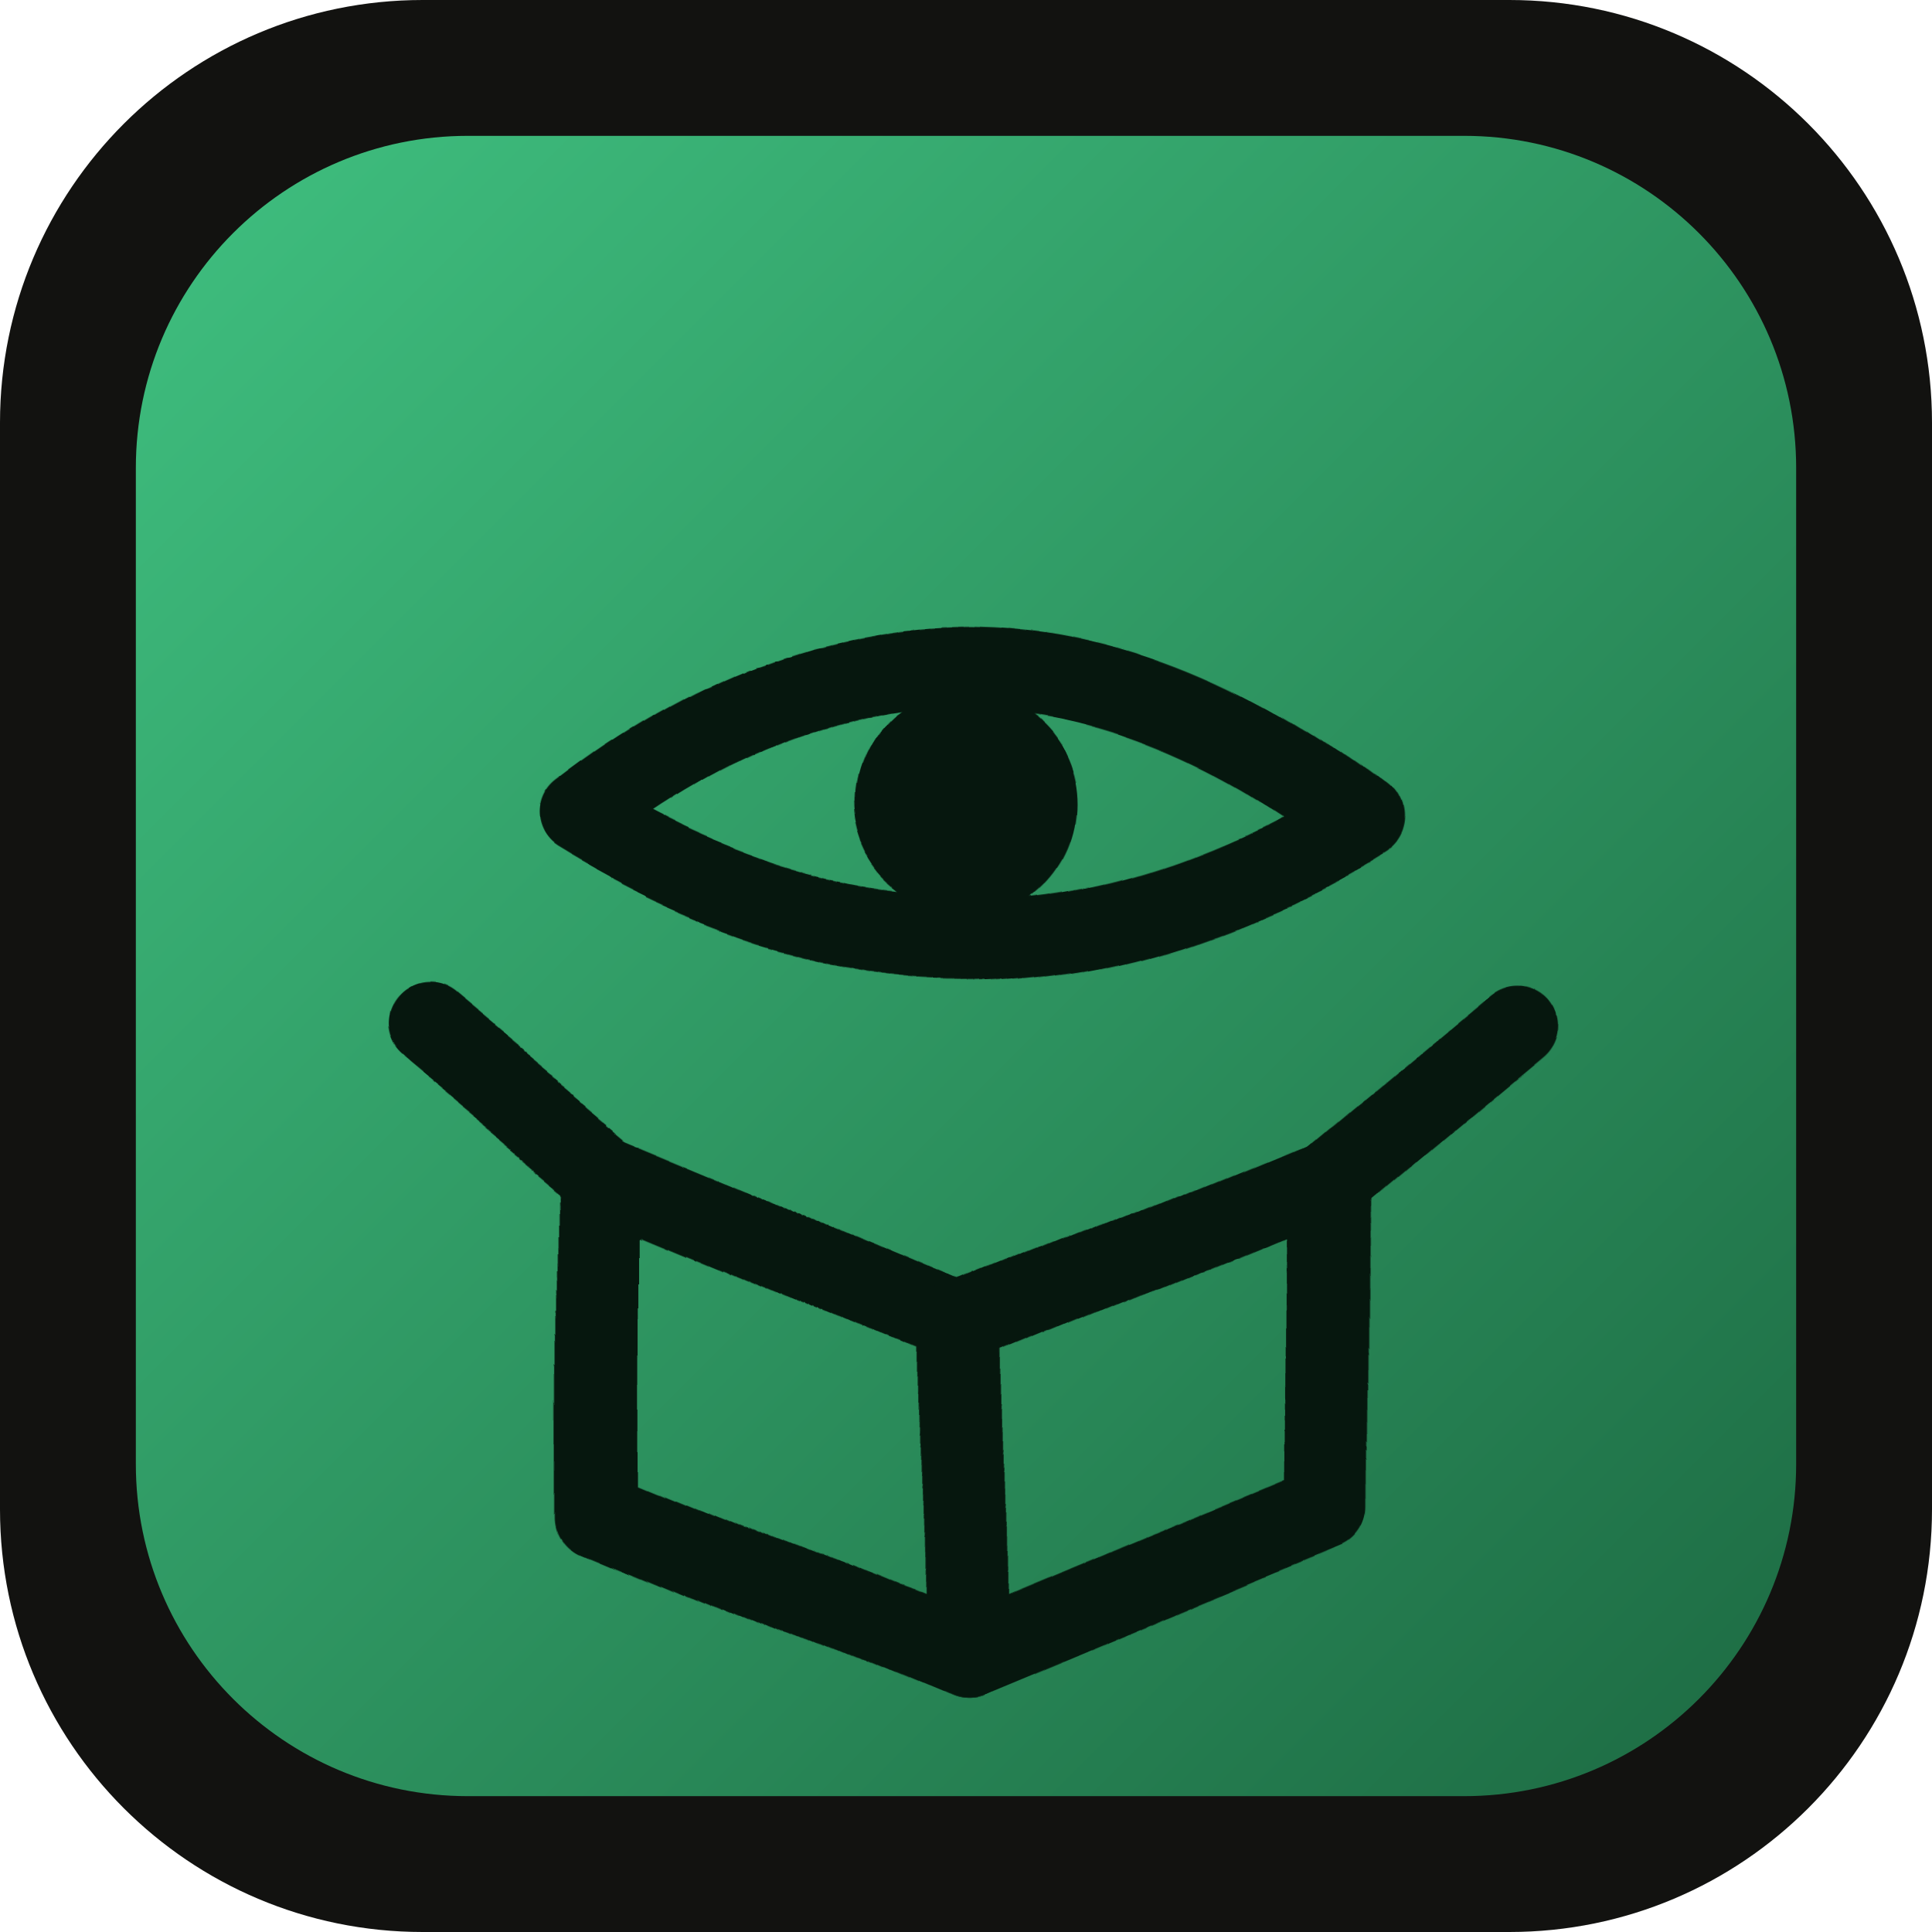
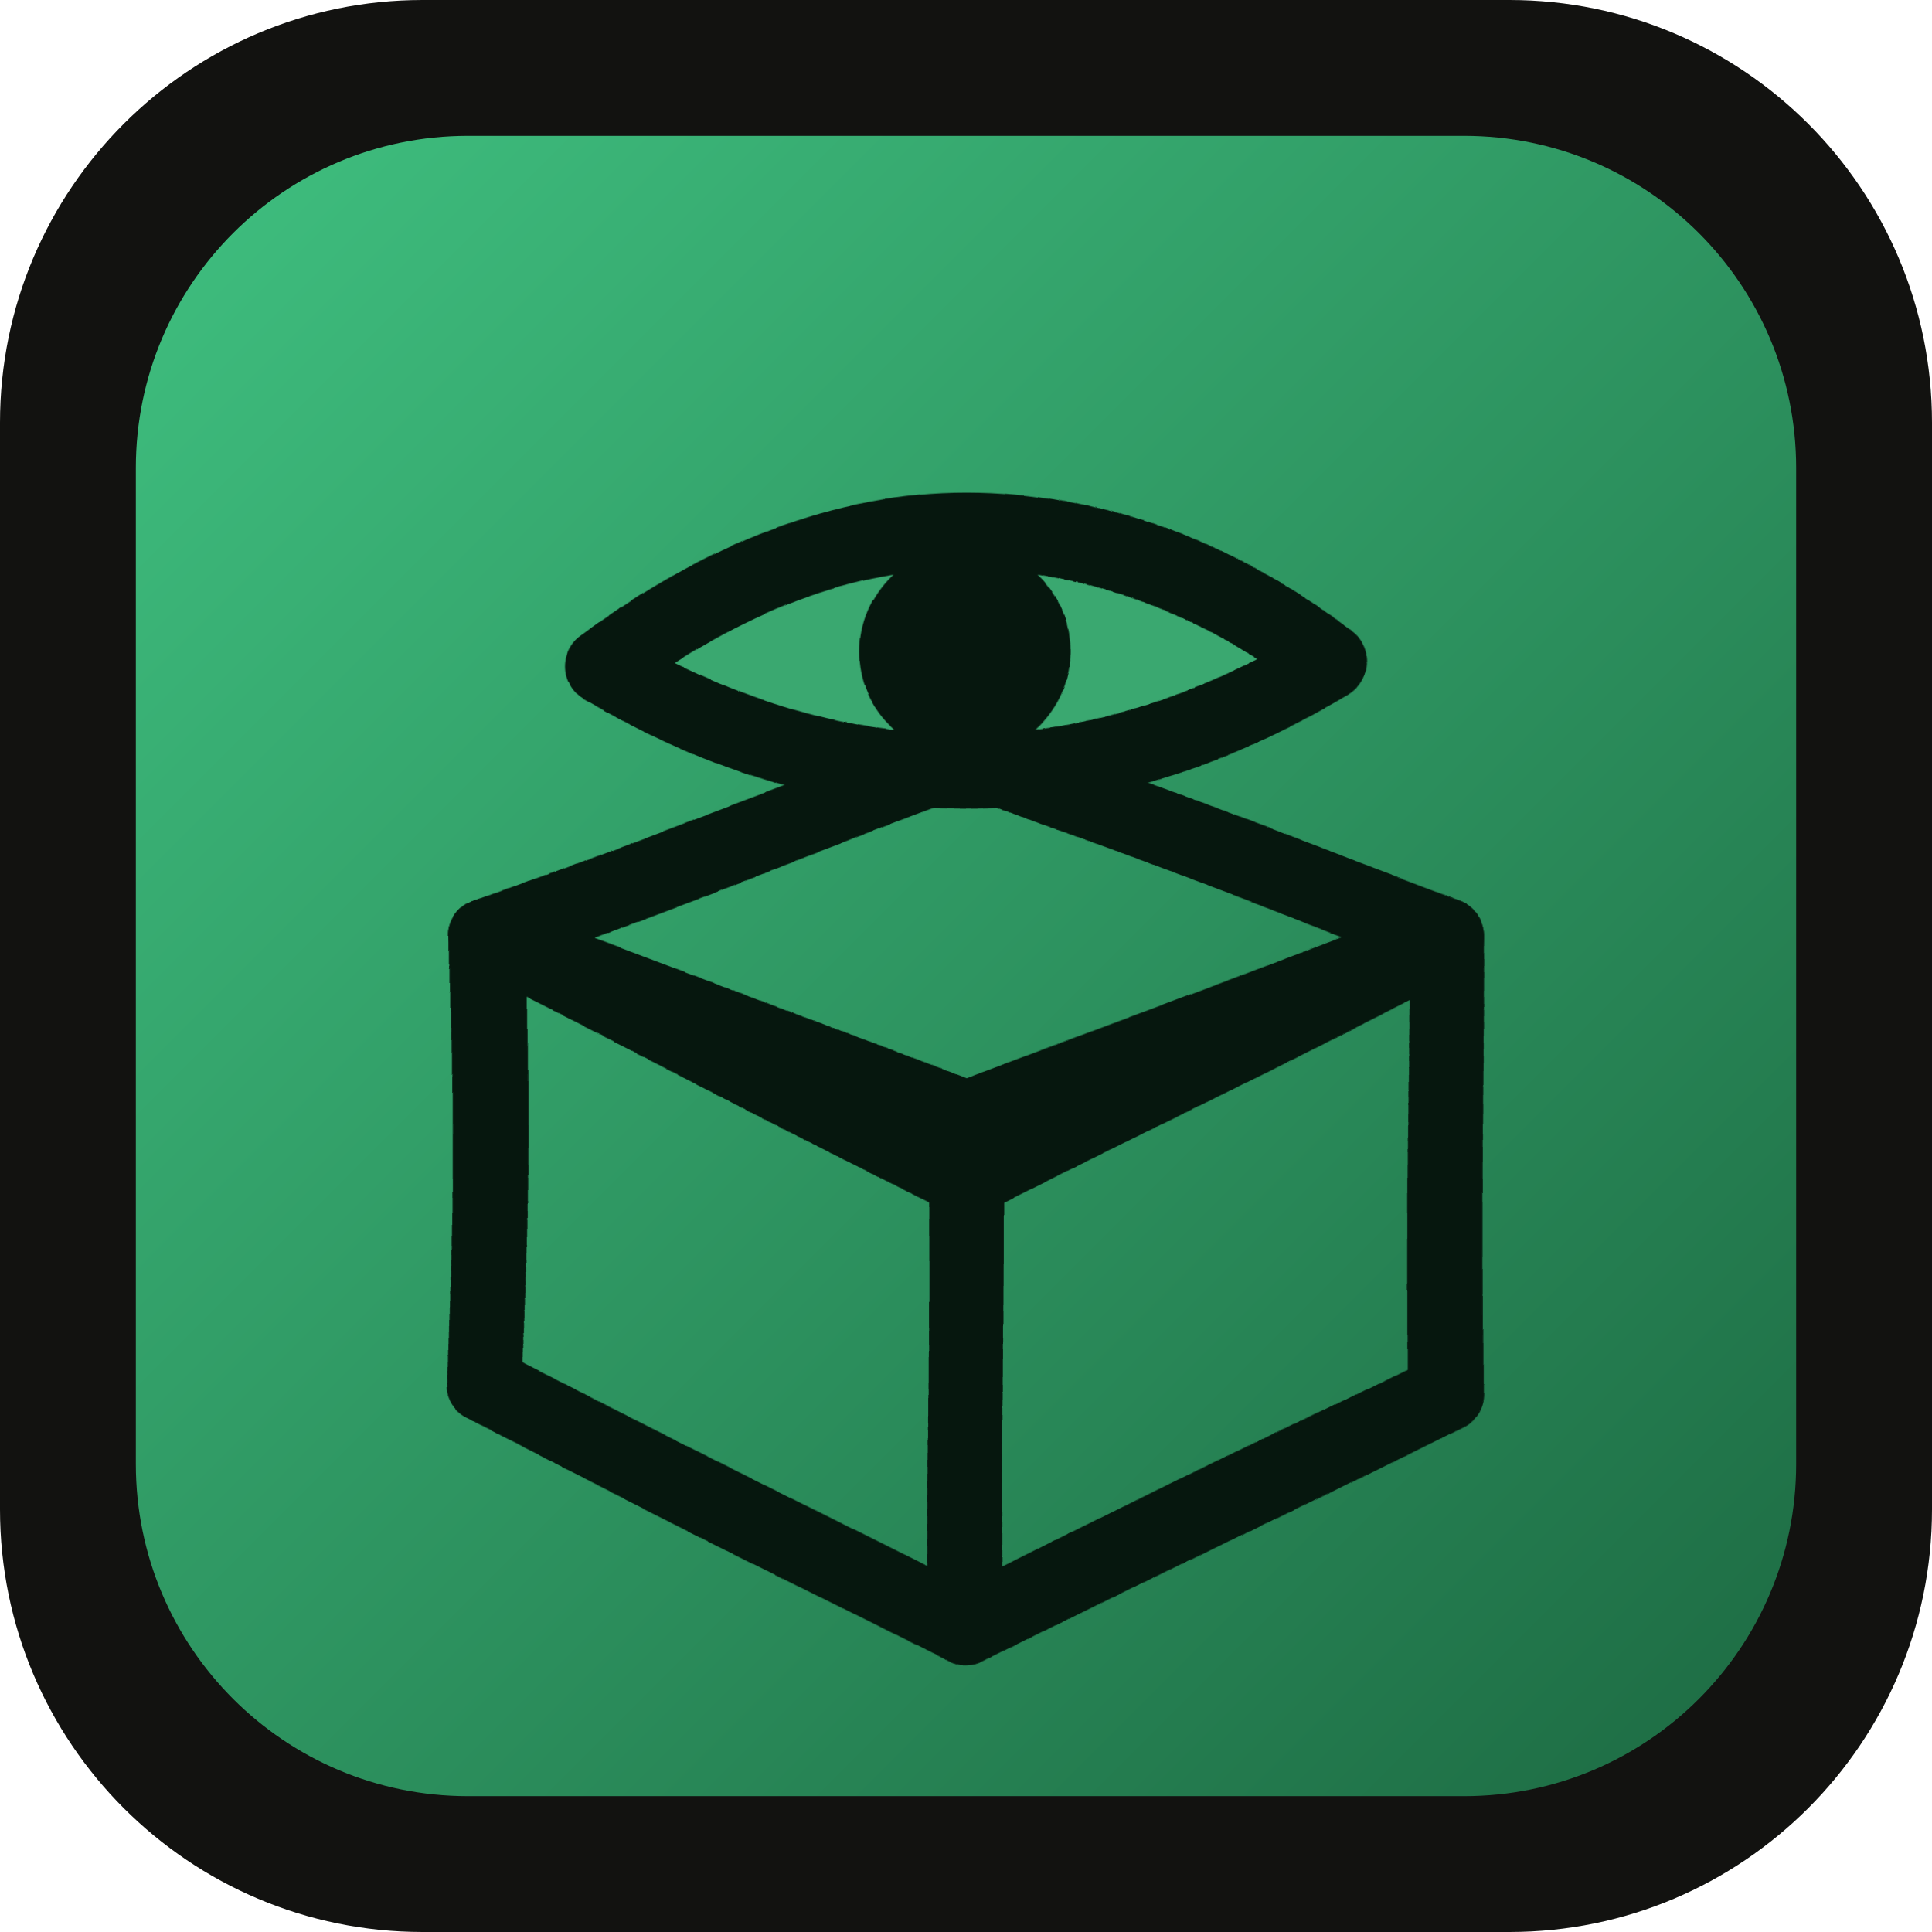
<svg xmlns="http://www.w3.org/2000/svg" viewBox="0 0 128 128">
  <defs>
    <linearGradient id="g" x1="0" y1="0" x2="1" y2="1">
      <stop offset="0" stop-color="#3fbf7f" />
      <stop offset="1" stop-color="#1d6b43" />
    </linearGradient>
    <filter id="rough" x="-20%" y="-20%" width="140%" height="140%">
-       <feTurbulence type="fractalNoise" baseFrequency="0.018" numOctaves="2" seed="7" result="n" />
-       <feDisplacementMap in="SourceGraphic" in2="n" scale="3.2" xChannelSelector="R" yChannelSelector="G" />
+       <feTurbulence type="fractalNoise" baseFrequency="0.016" numOctaves="2" seed="4" result="n" />
+       <feDisplacementMap in="SourceGraphic" in2="n" scale="2.6" xChannelSelector="R" yChannelSelector="G" />
    </filter>
  </defs>
  <rect width="128" height="128" rx="28" fill="#121210" />
  <rect x="9" y="9" width="110" height="110" rx="22" fill="url(#g)" />
-   <g filter="url(#rough)" fill="none" stroke="#06170e" stroke-width="5.4" stroke-linecap="round" stroke-linejoin="round">
-     <path d="M40 78 L64 88 L88 78 L88 100 L64 110 L40 100 Z" />
-     <path d="M40 78 L28 68" />
-     <path d="M88 78 L100 68" />
-     <path d="M64 88 L64 110" />
-     <path d="M38 54 Q64 34 90 54 Q64 70 38 54 Z" />
-     <circle cx="64" cy="53" r="7.5" fill="#06170e" stroke="none" />
+   <g filter="url(#rough)" stroke="#06170e" stroke-width="5" stroke-linecap="round" stroke-linejoin="round" fill="none">
+     <path d="M32 62 L64 78 L64 108 L32 92 Z" />
+     <path d="M96 62 L64 78 L64 108 L96 92 Z" />
+     <path d="M32 62 L64 50 L96 62 L64 74 Z" />
+     <path d="M40 44 Q64 26 88 44 Q64 58 40 44 Z" fill="#3aa870" />
+     <circle cx="64" cy="43" r="7" fill="#06170e" stroke="none" />
  </g>
</svg>
